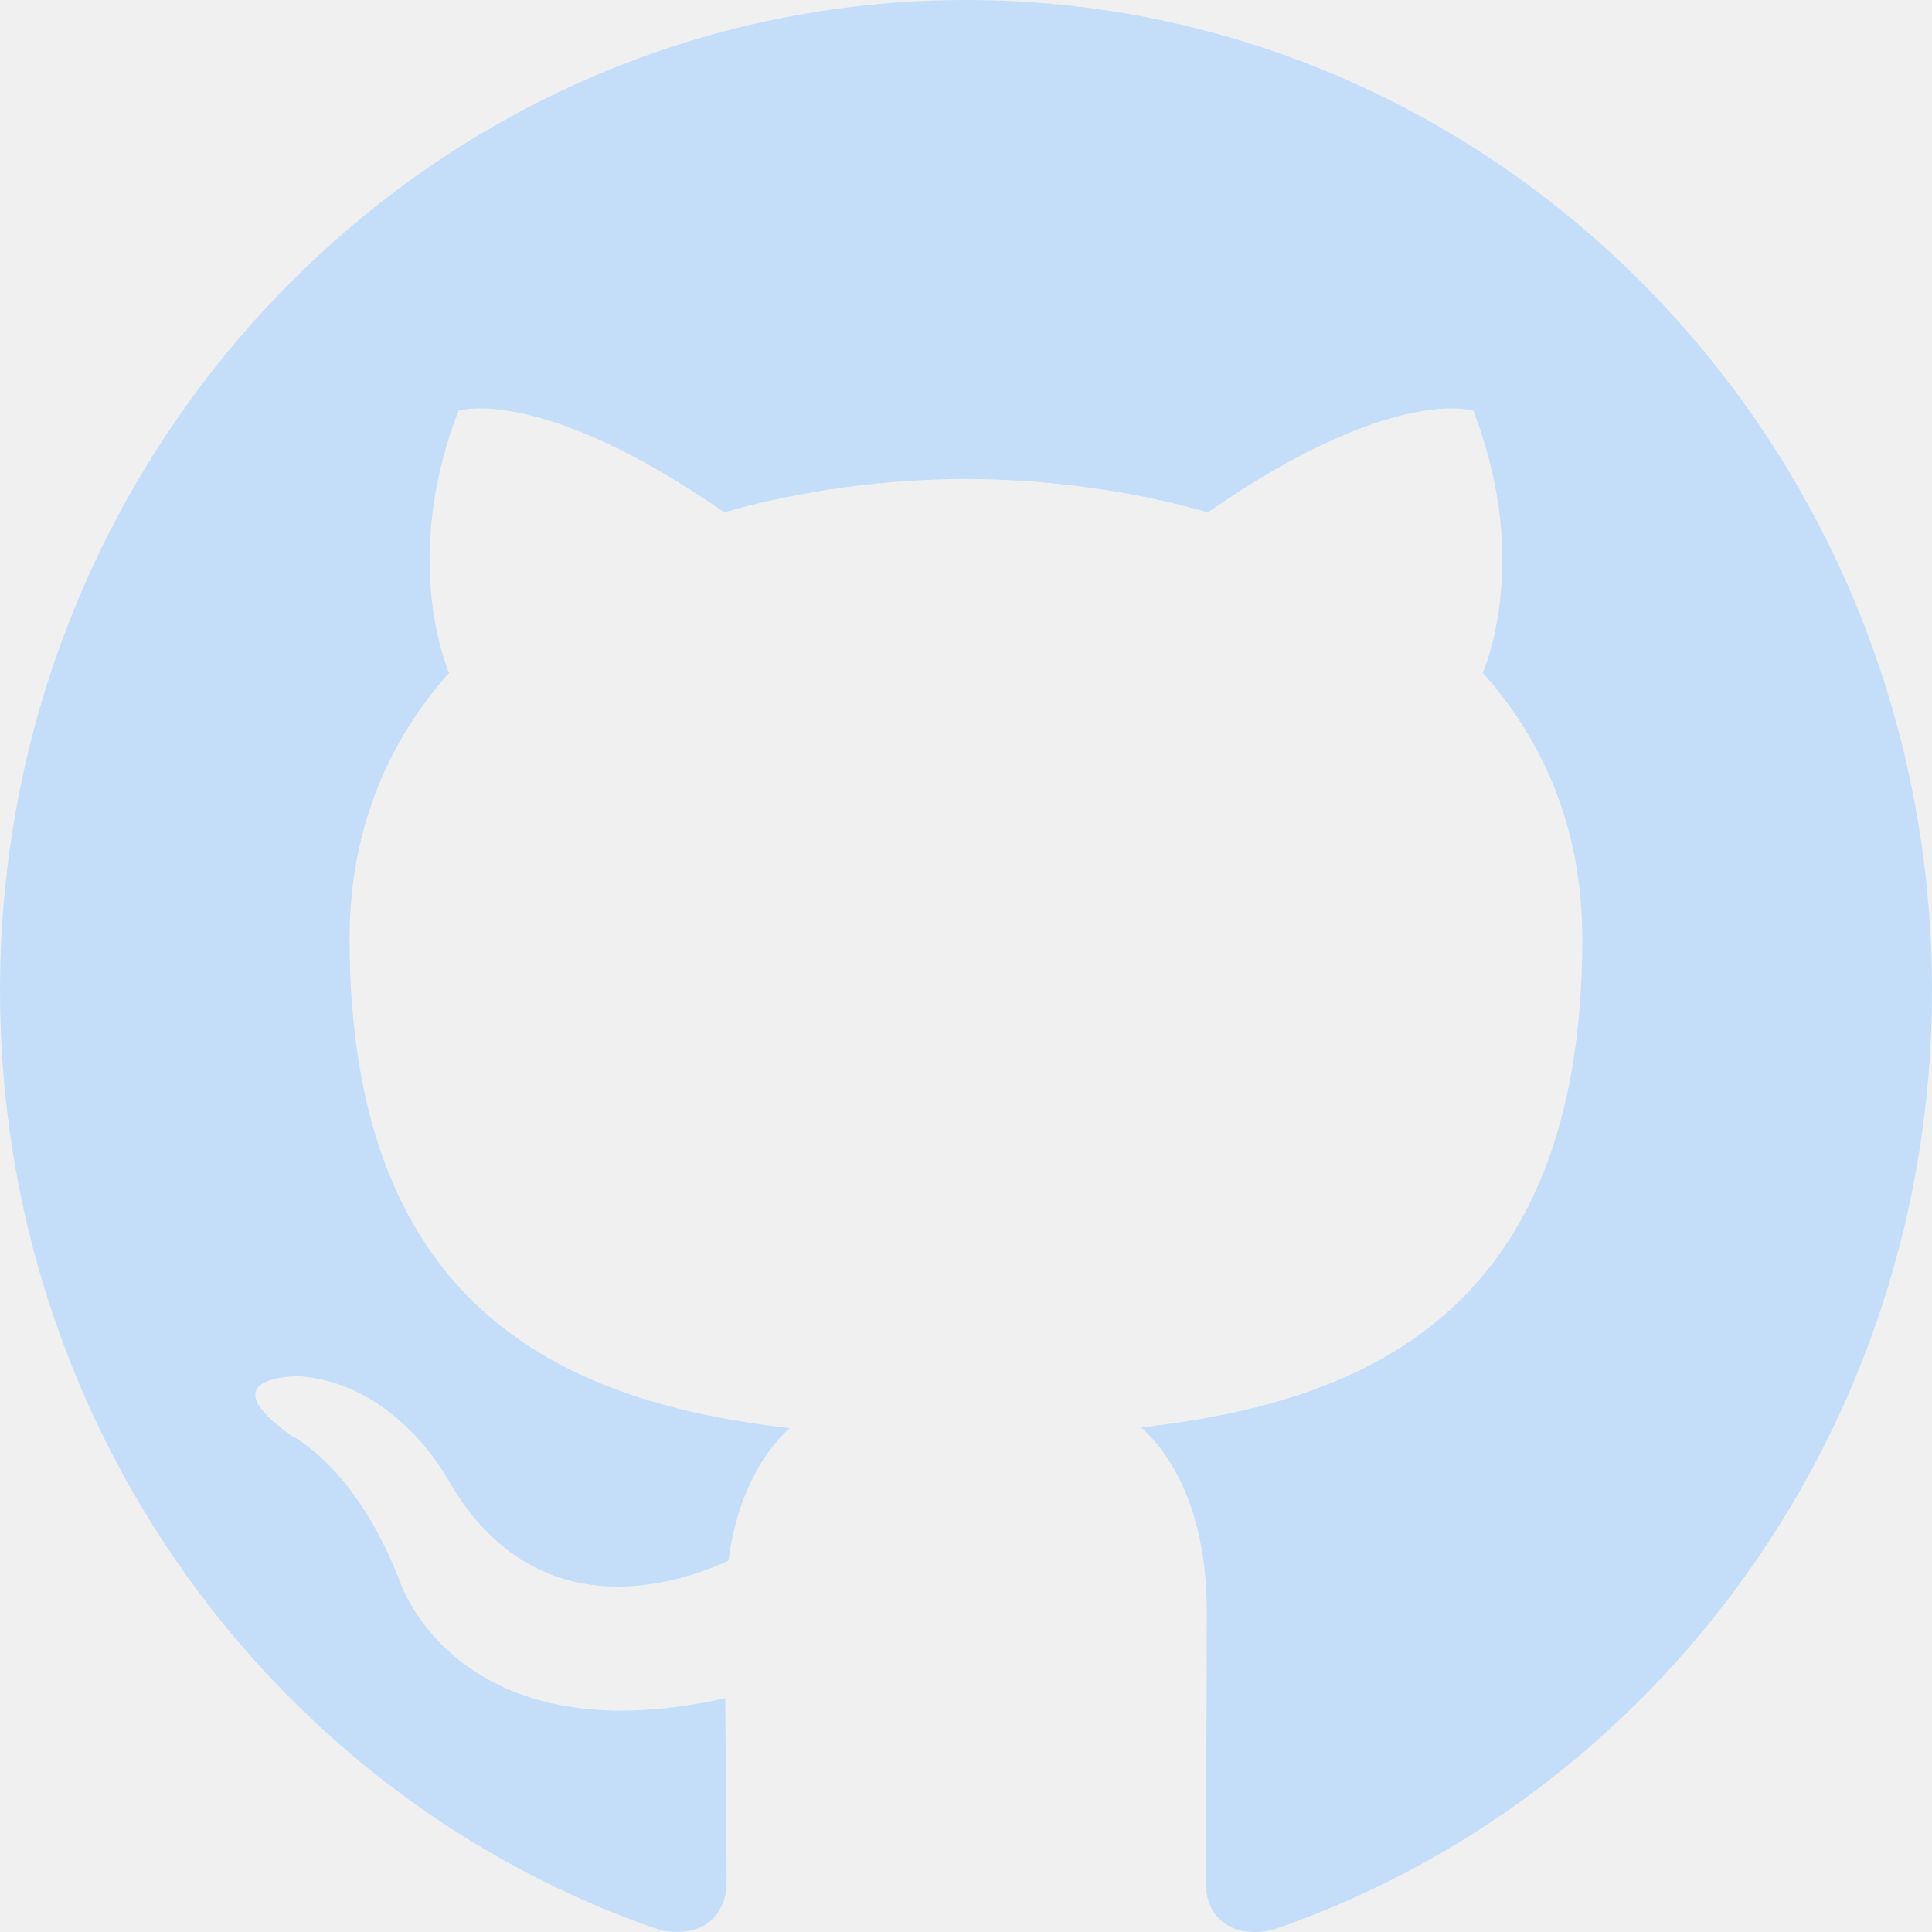
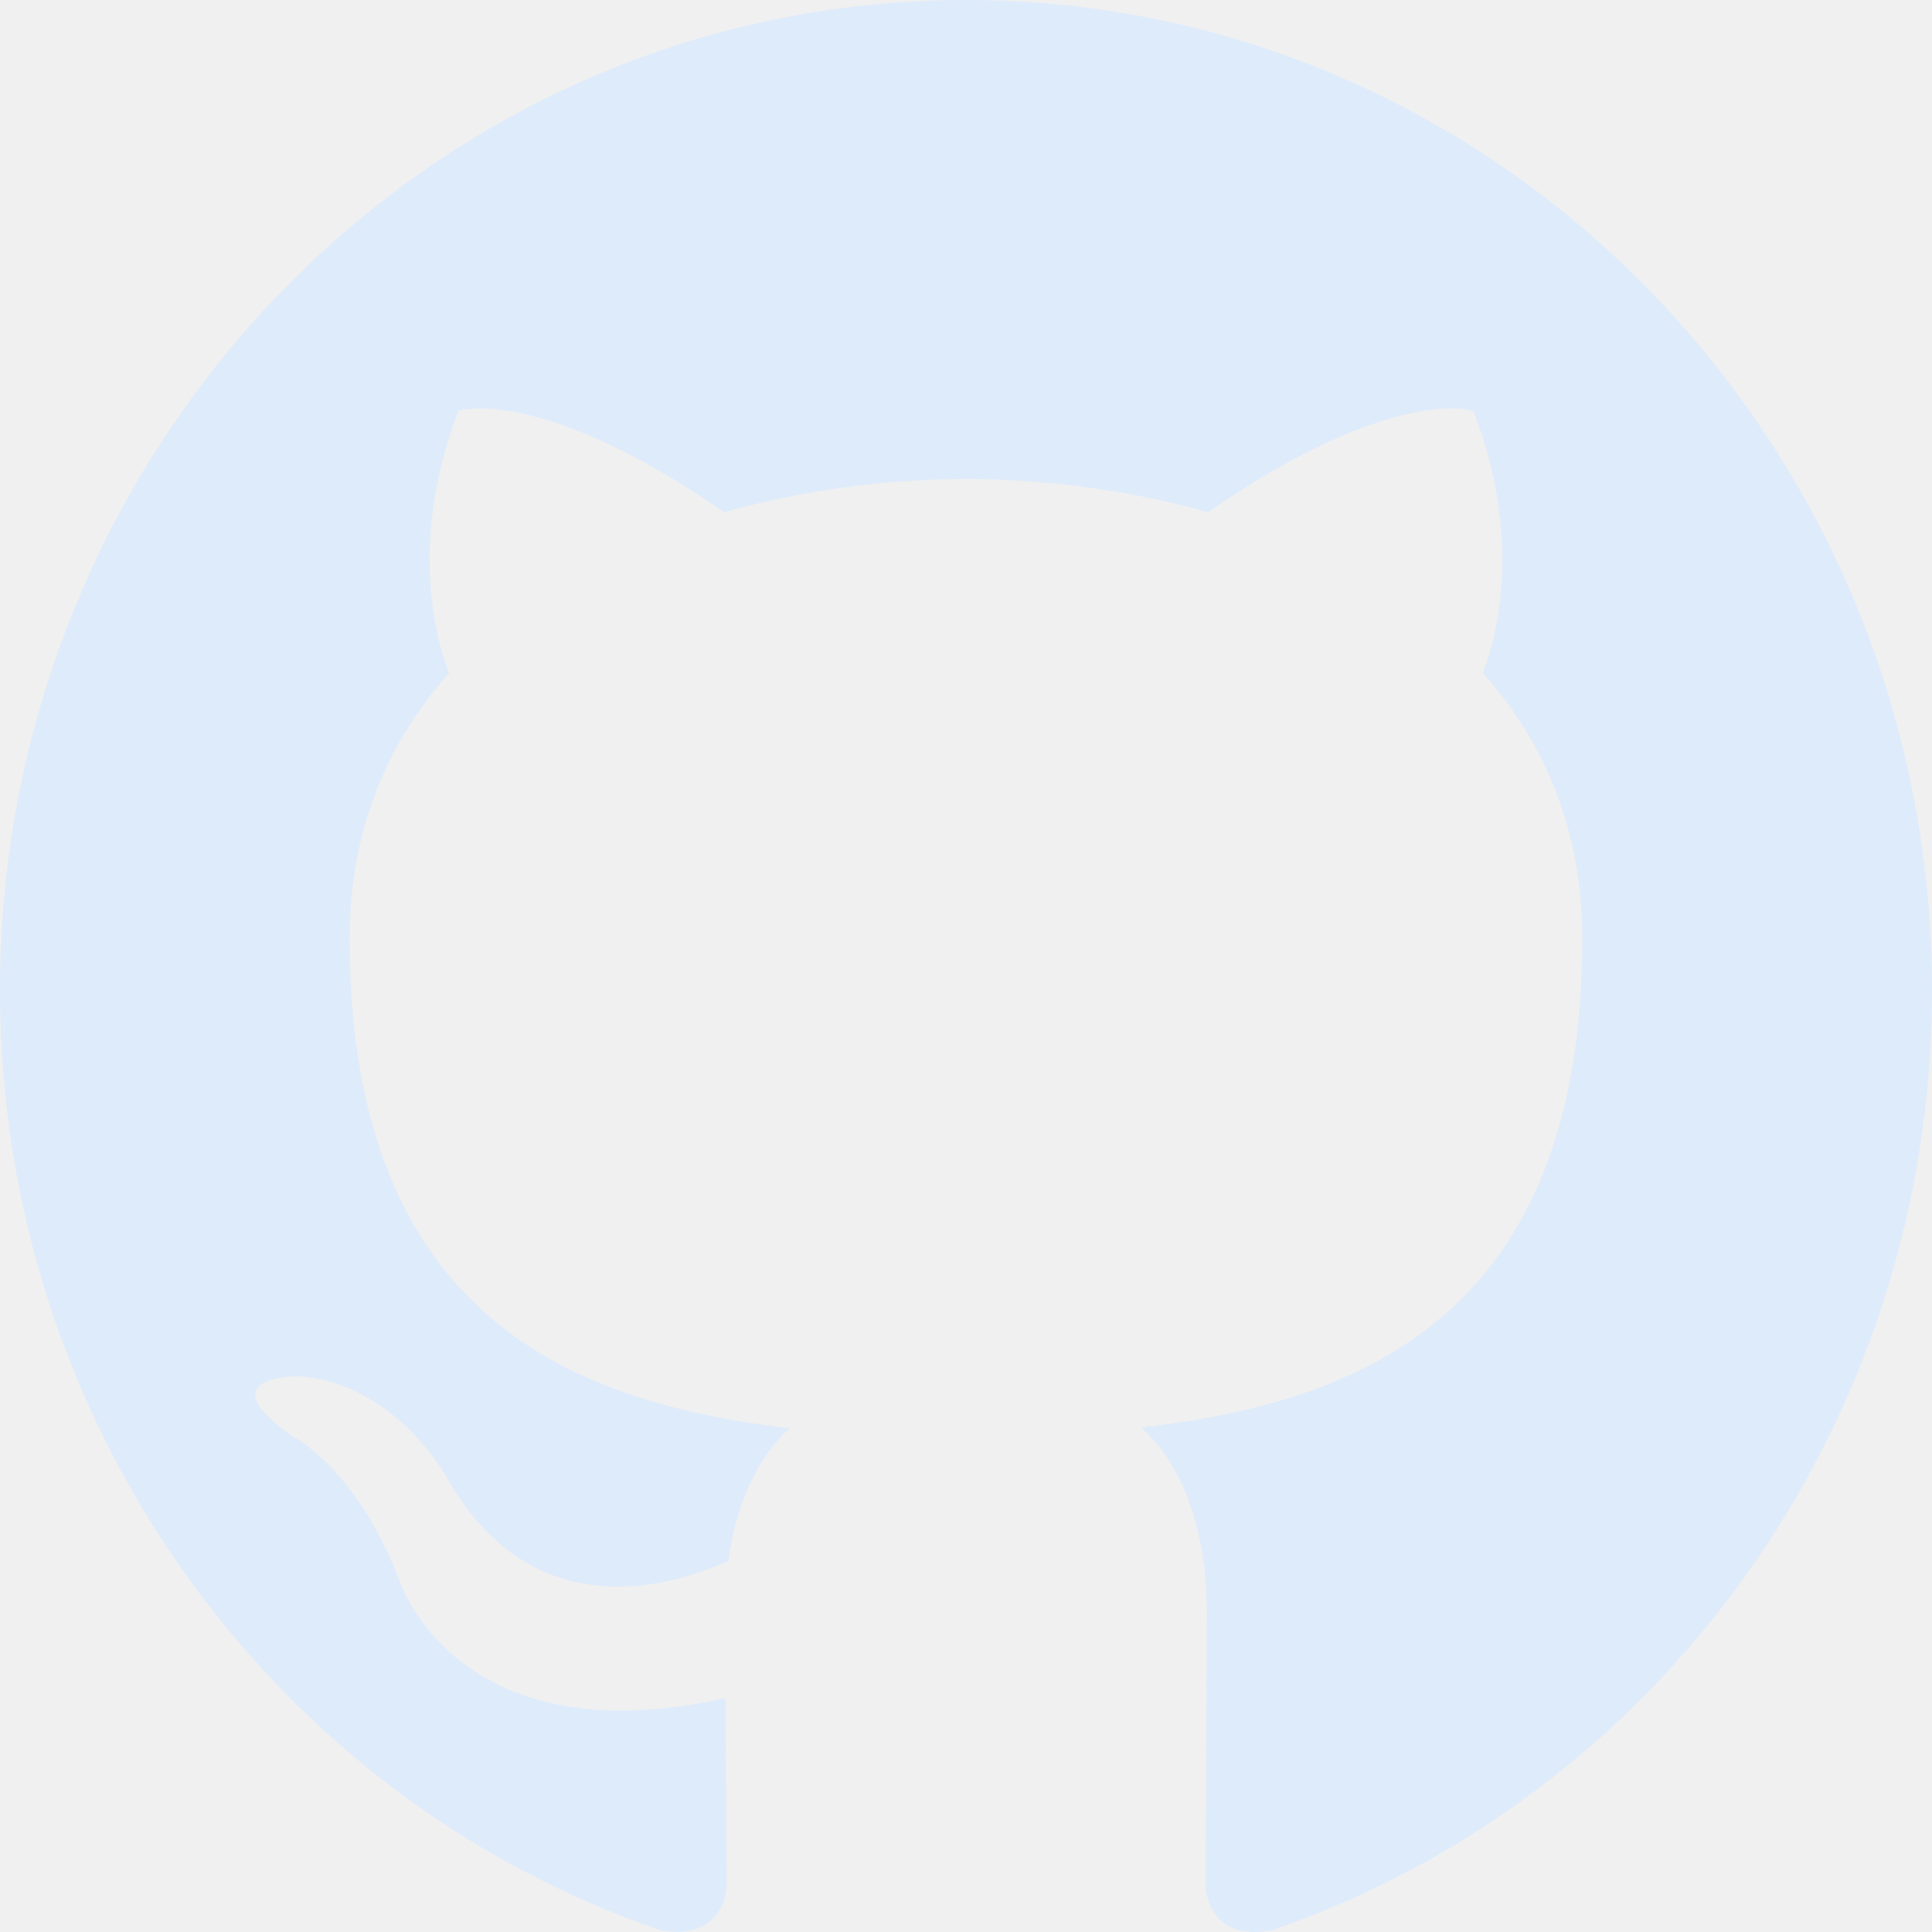
<svg xmlns="http://www.w3.org/2000/svg" viewBox="0 0 20 20" version="1.1" fill="#ffffff">
  <g id="SVGRepo_bgCarrier" stroke-width="0" />
  <g id="SVGRepo_tracerCarrier" stroke-linecap="round" stroke-linejoin="round" />
  <g id="SVGRepo_iconCarrier">
    <defs> </defs>
    <g id="Page-1" stroke="none" stroke-width="1" fill="none" fill-rule="evenodd">
-       <g id="Dribbble-Light-Preview" transform="translate(-140, -7559)" fill="#c4def9">
+       <g id="Dribbble-Light-Preview" transform="translate(-140, -7559)" fill="#deebfb">
        <g id="icons" transform="translate(56, 160)">
          <path d="M94,7399 C99.523,7399 104,7403.59 104,7409.253 C104,7413.782 101.138,7417.624 97.167,7418.981 C96.66,7419.082 96.48,7418.762 96.48,7418.489 C96.48,7418.151 96.492,7417.047 96.492,7415.675 C96.492,7414.719 96.172,7414.095 95.813,7413.777 C98.04,7413.523 100.38,7412.656 100.38,7408.718 C100.38,7407.598 99.992,7406.684 99.35,7405.966 C99.454,7405.707 99.797,7404.664 99.252,7403.252 C99.252,7403.252 98.414,7402.977 96.505,7404.303 C95.706,7404.076 94.85,7403.962 94,7403.958 C93.15,7403.962 92.295,7404.076 91.497,7404.303 C89.586,7402.977 88.746,7403.252 88.746,7403.252 C88.203,7404.664 88.546,7405.707 88.649,7405.966 C88.01,7406.684 87.619,7407.598 87.619,7408.718 C87.619,7412.646 89.954,7413.526 92.175,7413.785 C91.889,7414.041 91.63,7414.493 91.54,7415.156 C90.97,7415.418 89.522,7415.871 88.63,7414.304 C88.63,7414.304 88.101,7413.319 87.097,7413.247 C87.097,7413.247 86.122,7413.234 87.029,7413.87 C87.029,7413.87 87.684,7414.185 88.139,7415.37 C88.139,7415.37 88.726,7417.2 91.508,7416.58 C91.513,7417.437 91.522,7418.245 91.522,7418.489 C91.522,7418.76 91.338,7419.077 90.839,7418.982 C86.865,7417.627 84,7413.783 84,7409.253 C84,7403.59 88.478,7399 94,7399" id="github-[#2bd9e5]"> </path>
        </g>
      </g>
    </g>
  </g>
</svg>
